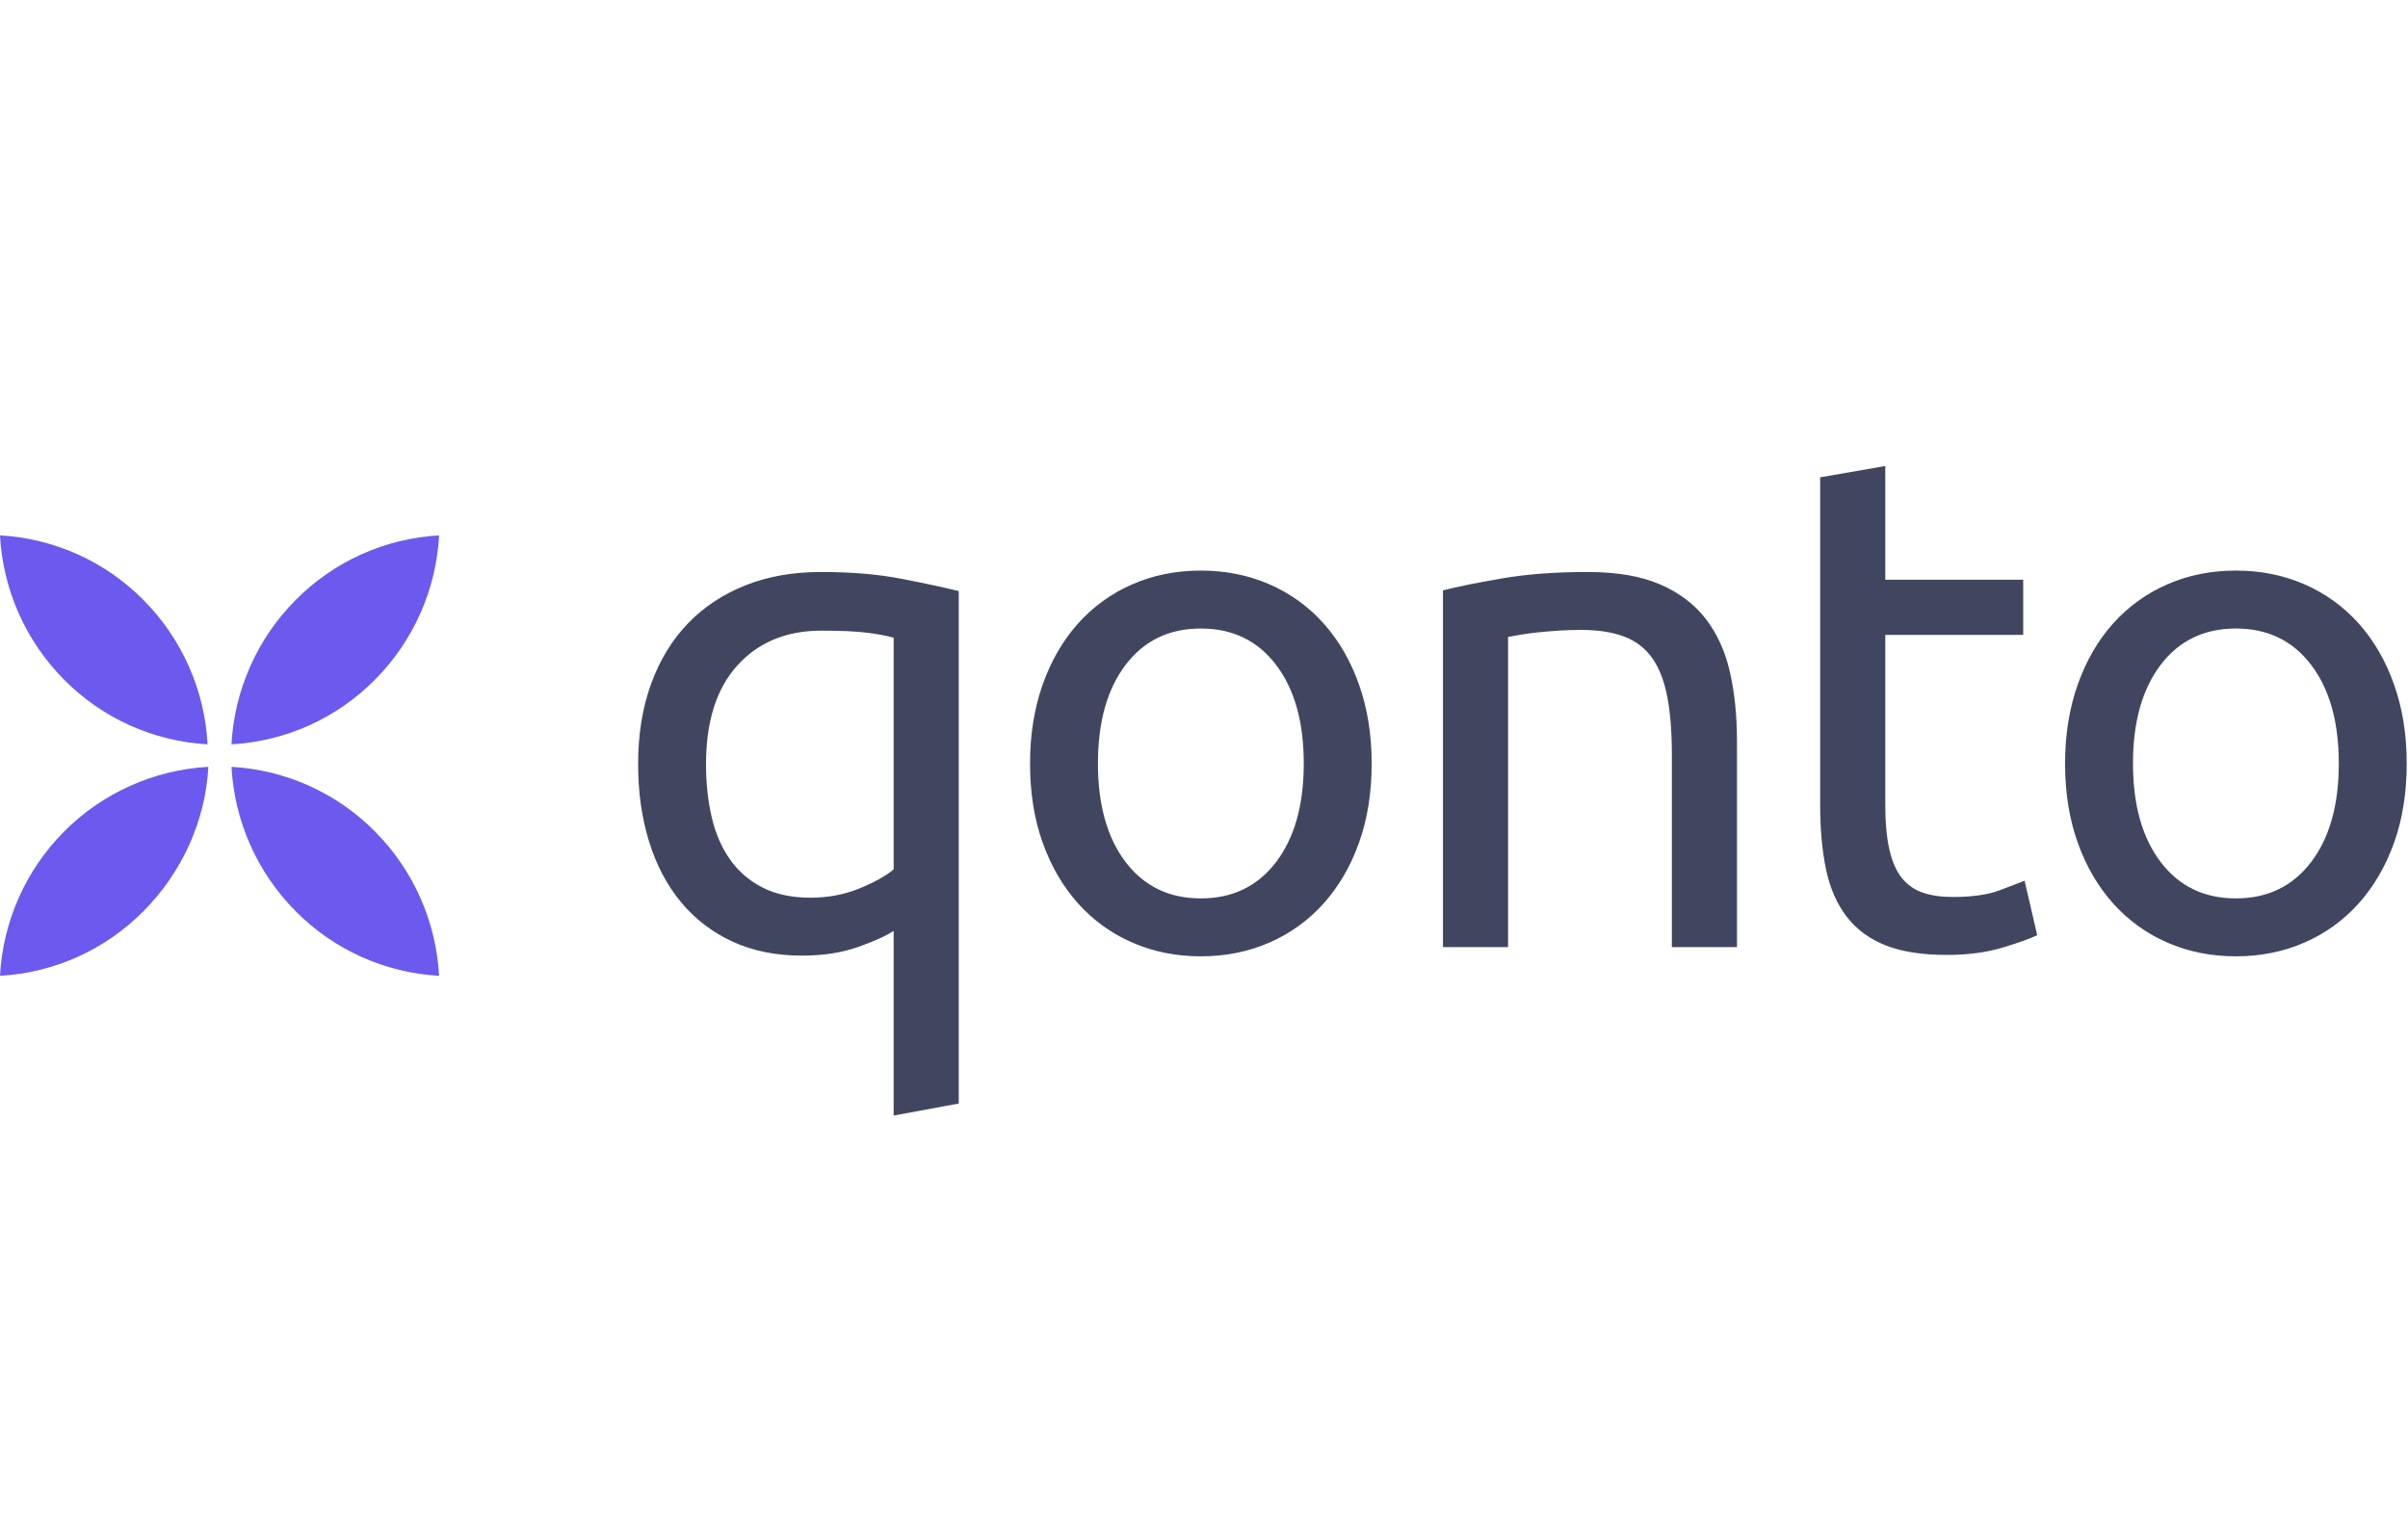
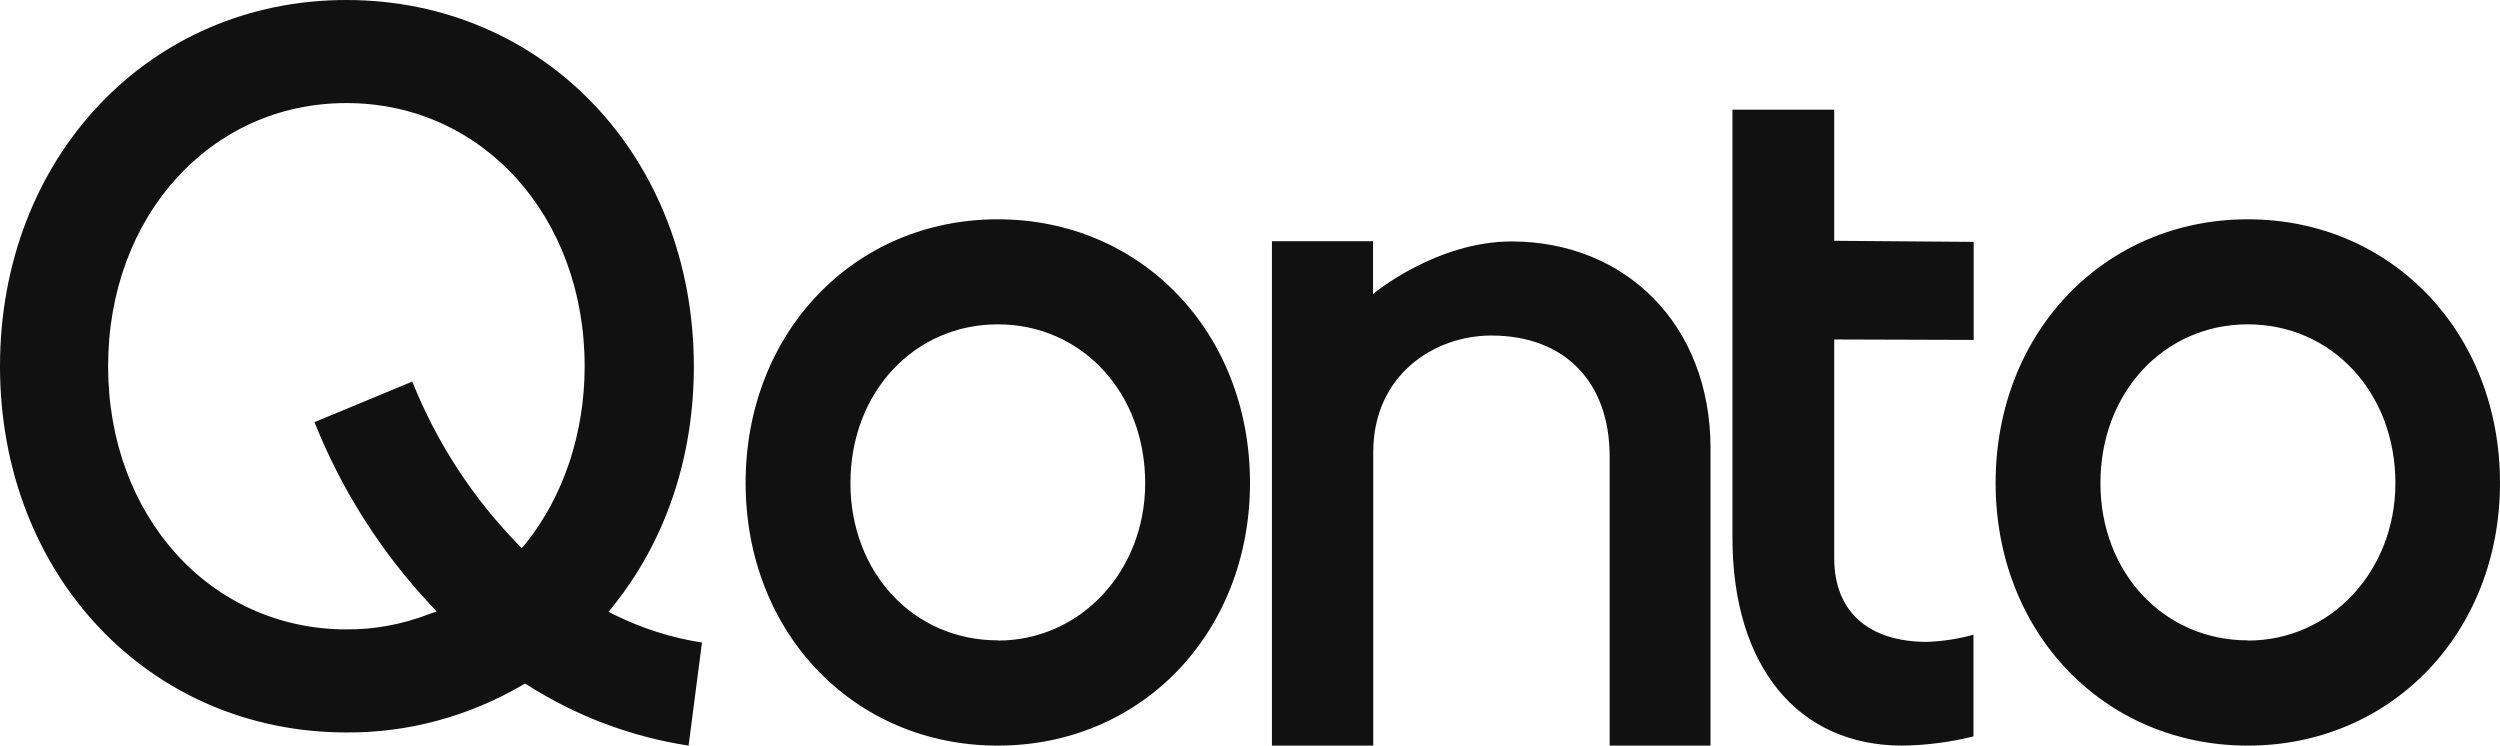
- <svg xmlns="http://www.w3.org/2000/svg" height="88" width="140">
-   <g fill="none" fill-rule="evenodd">
-     <path d="M41.048 44.432c0 1.096.108 2.116.325 3.06s.57 1.767 1.058 2.465c.489.699 1.12 1.247 1.893 1.644s1.703.595 2.788.595c1.031 0 1.98-.178 2.85-.534.868-.356 1.532-.725 1.994-1.109V37.08c-.38-.11-.889-.206-1.527-.288s-1.526-.123-2.666-.123c-2.035 0-3.663.67-4.884 2.013s-1.831 3.259-1.831 5.751zm-3.195-4.663c.501-1.383 1.214-2.554 2.136-3.512.923-.959 2.035-1.698 3.338-2.218s2.768-.781 4.396-.781c1.763 0 3.317.13 4.66.39s2.462.5 3.358.72v29.796l-3.785.7V54.127c-.462.301-1.16.616-2.097.945-.936.329-2.014.493-3.235.493-1.52 0-2.87-.274-4.05-.822a8.426 8.426 0 0 1-2.992-2.3c-.814-.986-1.431-2.164-1.852-3.533s-.63-2.862-.63-4.478c0-1.725.25-3.28.753-4.663zm41.895 4.622c0 1.698-.244 3.232-.733 4.601-.488 1.37-1.173 2.547-2.055 3.533a9.044 9.044 0 0 1-3.154 2.28c-1.221.534-2.551.801-3.99.801-1.437 0-2.767-.267-3.988-.801a9.044 9.044 0 0 1-3.154-2.28c-.882-.986-1.567-2.164-2.056-3.533-.488-1.37-.732-2.903-.732-4.601 0-1.67.244-3.197.732-4.58.489-1.384 1.174-2.568 2.056-3.554a9.044 9.044 0 0 1 3.154-2.28c1.221-.534 2.55-.801 3.989-.801 1.438 0 2.768.267 3.989.8a9.044 9.044 0 0 1 3.154 2.28c.882.987 1.567 2.171 2.055 3.554.489 1.384.733 2.91.733 4.581zm-3.948 0c0-2.41-.536-4.32-1.608-5.73-1.072-1.411-2.53-2.116-4.375-2.116s-3.304.705-4.376 2.115c-1.071 1.41-1.607 3.32-1.607 5.731s.536 4.32 1.607 5.73c1.072 1.411 2.53 2.116 4.376 2.116s3.303-.705 4.375-2.115 1.608-3.32 1.608-5.731zm8.093-10.065c.868-.219 2.021-.452 3.46-.698 1.438-.247 3.093-.37 4.965-.37 1.682 0 3.08.24 4.192.719s2.001 1.15 2.666 2.013 1.133 1.896 1.404 3.102c.272 1.205.407 2.533.407 3.984v11.996h-3.785V43.898c0-1.315-.088-2.437-.264-3.369-.177-.93-.468-1.684-.875-2.26a3.467 3.467 0 0 0-1.628-1.252c-.679-.26-1.52-.39-2.524-.39-.407 0-.828.013-1.262.04s-.848.062-1.241.103c-.394.042-.746.09-1.058.144-.312.055-.536.096-.672.123v18.035h-3.785zm25.716-.616h8.019v3.204h-8.019v9.86c0 1.068.082 1.951.245 2.65.162.698.407 1.246.732 1.643.326.397.733.678 1.221.842.489.164 1.059.246 1.71.246 1.14 0 2.055-.13 2.747-.39s1.174-.445 1.445-.555l.733 3.164c-.38.191-1.045.431-1.995.719-.95.287-2.035.431-3.256.431-1.438 0-2.625-.185-3.561-.555s-1.69-.924-2.26-1.663c-.569-.74-.97-1.65-1.2-2.732s-.346-2.335-.346-3.76v-19.06l3.785-.658zm30.316 10.681c0 1.698-.244 3.232-.732 4.601-.489 1.37-1.174 2.547-2.056 3.533a9.044 9.044 0 0 1-3.154 2.28c-1.221.534-2.55.801-3.989.801-1.438 0-2.768-.267-3.989-.801a9.044 9.044 0 0 1-3.154-2.28c-.882-.986-1.567-2.164-2.055-3.533-.489-1.37-.733-2.903-.733-4.601 0-1.67.244-3.197.733-4.58.488-1.384 1.173-2.568 2.055-3.554a9.044 9.044 0 0 1 3.154-2.28c1.221-.534 2.551-.801 3.99-.801 1.437 0 2.767.267 3.988.8a9.044 9.044 0 0 1 3.154 2.28c.882.987 1.567 2.171 2.056 3.554.488 1.384.732 2.91.732 4.581zm-3.948 0c0-2.41-.536-4.32-1.607-5.73-1.072-1.411-2.53-2.116-4.376-2.116-1.845 0-3.303.705-4.375 2.115s-1.608 3.32-1.608 5.731.536 4.32 1.608 5.73c1.072 1.411 2.53 2.116 4.375 2.116s3.304-.705 4.376-2.115c1.071-1.41 1.607-3.32 1.607-5.731z" fill="#414660" />
-     <path d="M3.731 39.524A12.879 12.879 0 0 1 0 31.13a12.728 12.728 0 0 1 8.34 3.756 12.887 12.887 0 0 1 3.73 8.394 12.727 12.727 0 0 1-8.339-3.756zm18.067 0a12.727 12.727 0 0 1-8.34 3.756 12.887 12.887 0 0 1 3.732-8.394 12.728 12.728 0 0 1 8.34-3.756 12.879 12.879 0 0 1-3.732 8.394zm0 8.821a12.879 12.879 0 0 1 3.731 8.394 12.728 12.728 0 0 1-8.339-3.755 12.887 12.887 0 0 1-3.731-8.395 12.727 12.727 0 0 1 8.339 3.756zm-18.067 0a12.836 12.836 0 0 1 8.383-3.757c-.17 3.161-1.542 6.15-3.775 8.396A12.728 12.728 0 0 1 0 56.739a12.879 12.879 0 0 1 3.731-8.394z" fill="#6b5aed" />
+ <svg xmlns="http://www.w3.org/2000/svg" width="114" height="34">
+   <g fill="#111" fill-rule="nonzero">
+     <path d="M15.8 33.4c2.8.02 5.57-.73 8.02-2.16l.12-.07.12.07A18.98 18.98 0 0 0 31.4 34l.61-4.7a13.77 13.77 0 0 1-3.98-1.26l-.28-.14.2-.25c2.41-3 3.69-6.8 3.69-10.95C31.63 7.18 24.82 0 15.79 0 6.8 0 0 7.18 0 16.7s6.8 16.7 15.8 16.7Zm0-28.7c6.19 0 10.86 5.16 10.86 12 0 3.06-.96 5.93-2.7 8.1l-.17.2-.19-.2a22.76 22.76 0 0 1-4.8-7.4l-4.46 1.85a26.64 26.64 0 0 0 5.3 8.34l.27.29-.36.13c-1.2.46-2.47.7-3.75.69-6.2 0-10.87-5.16-10.87-12s4.67-12 10.86-12ZM45.5 10C38.94 10 34 15.17 34 22.02 34 28.86 38.94 34 45.5 34S57 28.85 57 22.02C57 15.17 52.06 10 45.5 10Zm0 19.2c-3.84 0-6.72-3.09-6.72-7.17 0-4.13 2.9-7.24 6.72-7.24 3.83 0 6.72 3.11 6.72 7.24 0 4.02-2.95 7.18-6.72 7.18ZM68 15.3c3.4 0 5.4 2.17 5.4 5.51V34H78V20.44c0-5.65-3.9-9.43-9.07-9.43-3.43 0-6.3 2.37-6.32 2.4V11H58v23h4.62V20.62c0-3.53 2.79-5.32 5.38-5.32ZM86.75 34a14.2 14.2 0 0 0 3.24-.42v-4.64c-.69.2-1.4.3-2.11.33-2.7 0-4.24-1.4-4.24-3.82v-9.97l6.36.02v-4.47l-6.36-.05V5H79v19.52c0 5.85 2.97 9.48 7.75 9.48ZM102.5 10C95.95 10 91 15.17 91 22.02 91 28.86 95.95 34 102.5 34S114 28.85 114 22.02c0-6.85-4.94-12.02-11.5-12.02Zm0 19.2c-3.83 0-6.72-3.09-6.72-7.17 0-4.13 2.9-7.24 6.72-7.24 3.83 0 6.73 3.11 6.73 7.24 0 4.02-2.96 7.18-6.73 7.18Z" />
  </g>
</svg>
